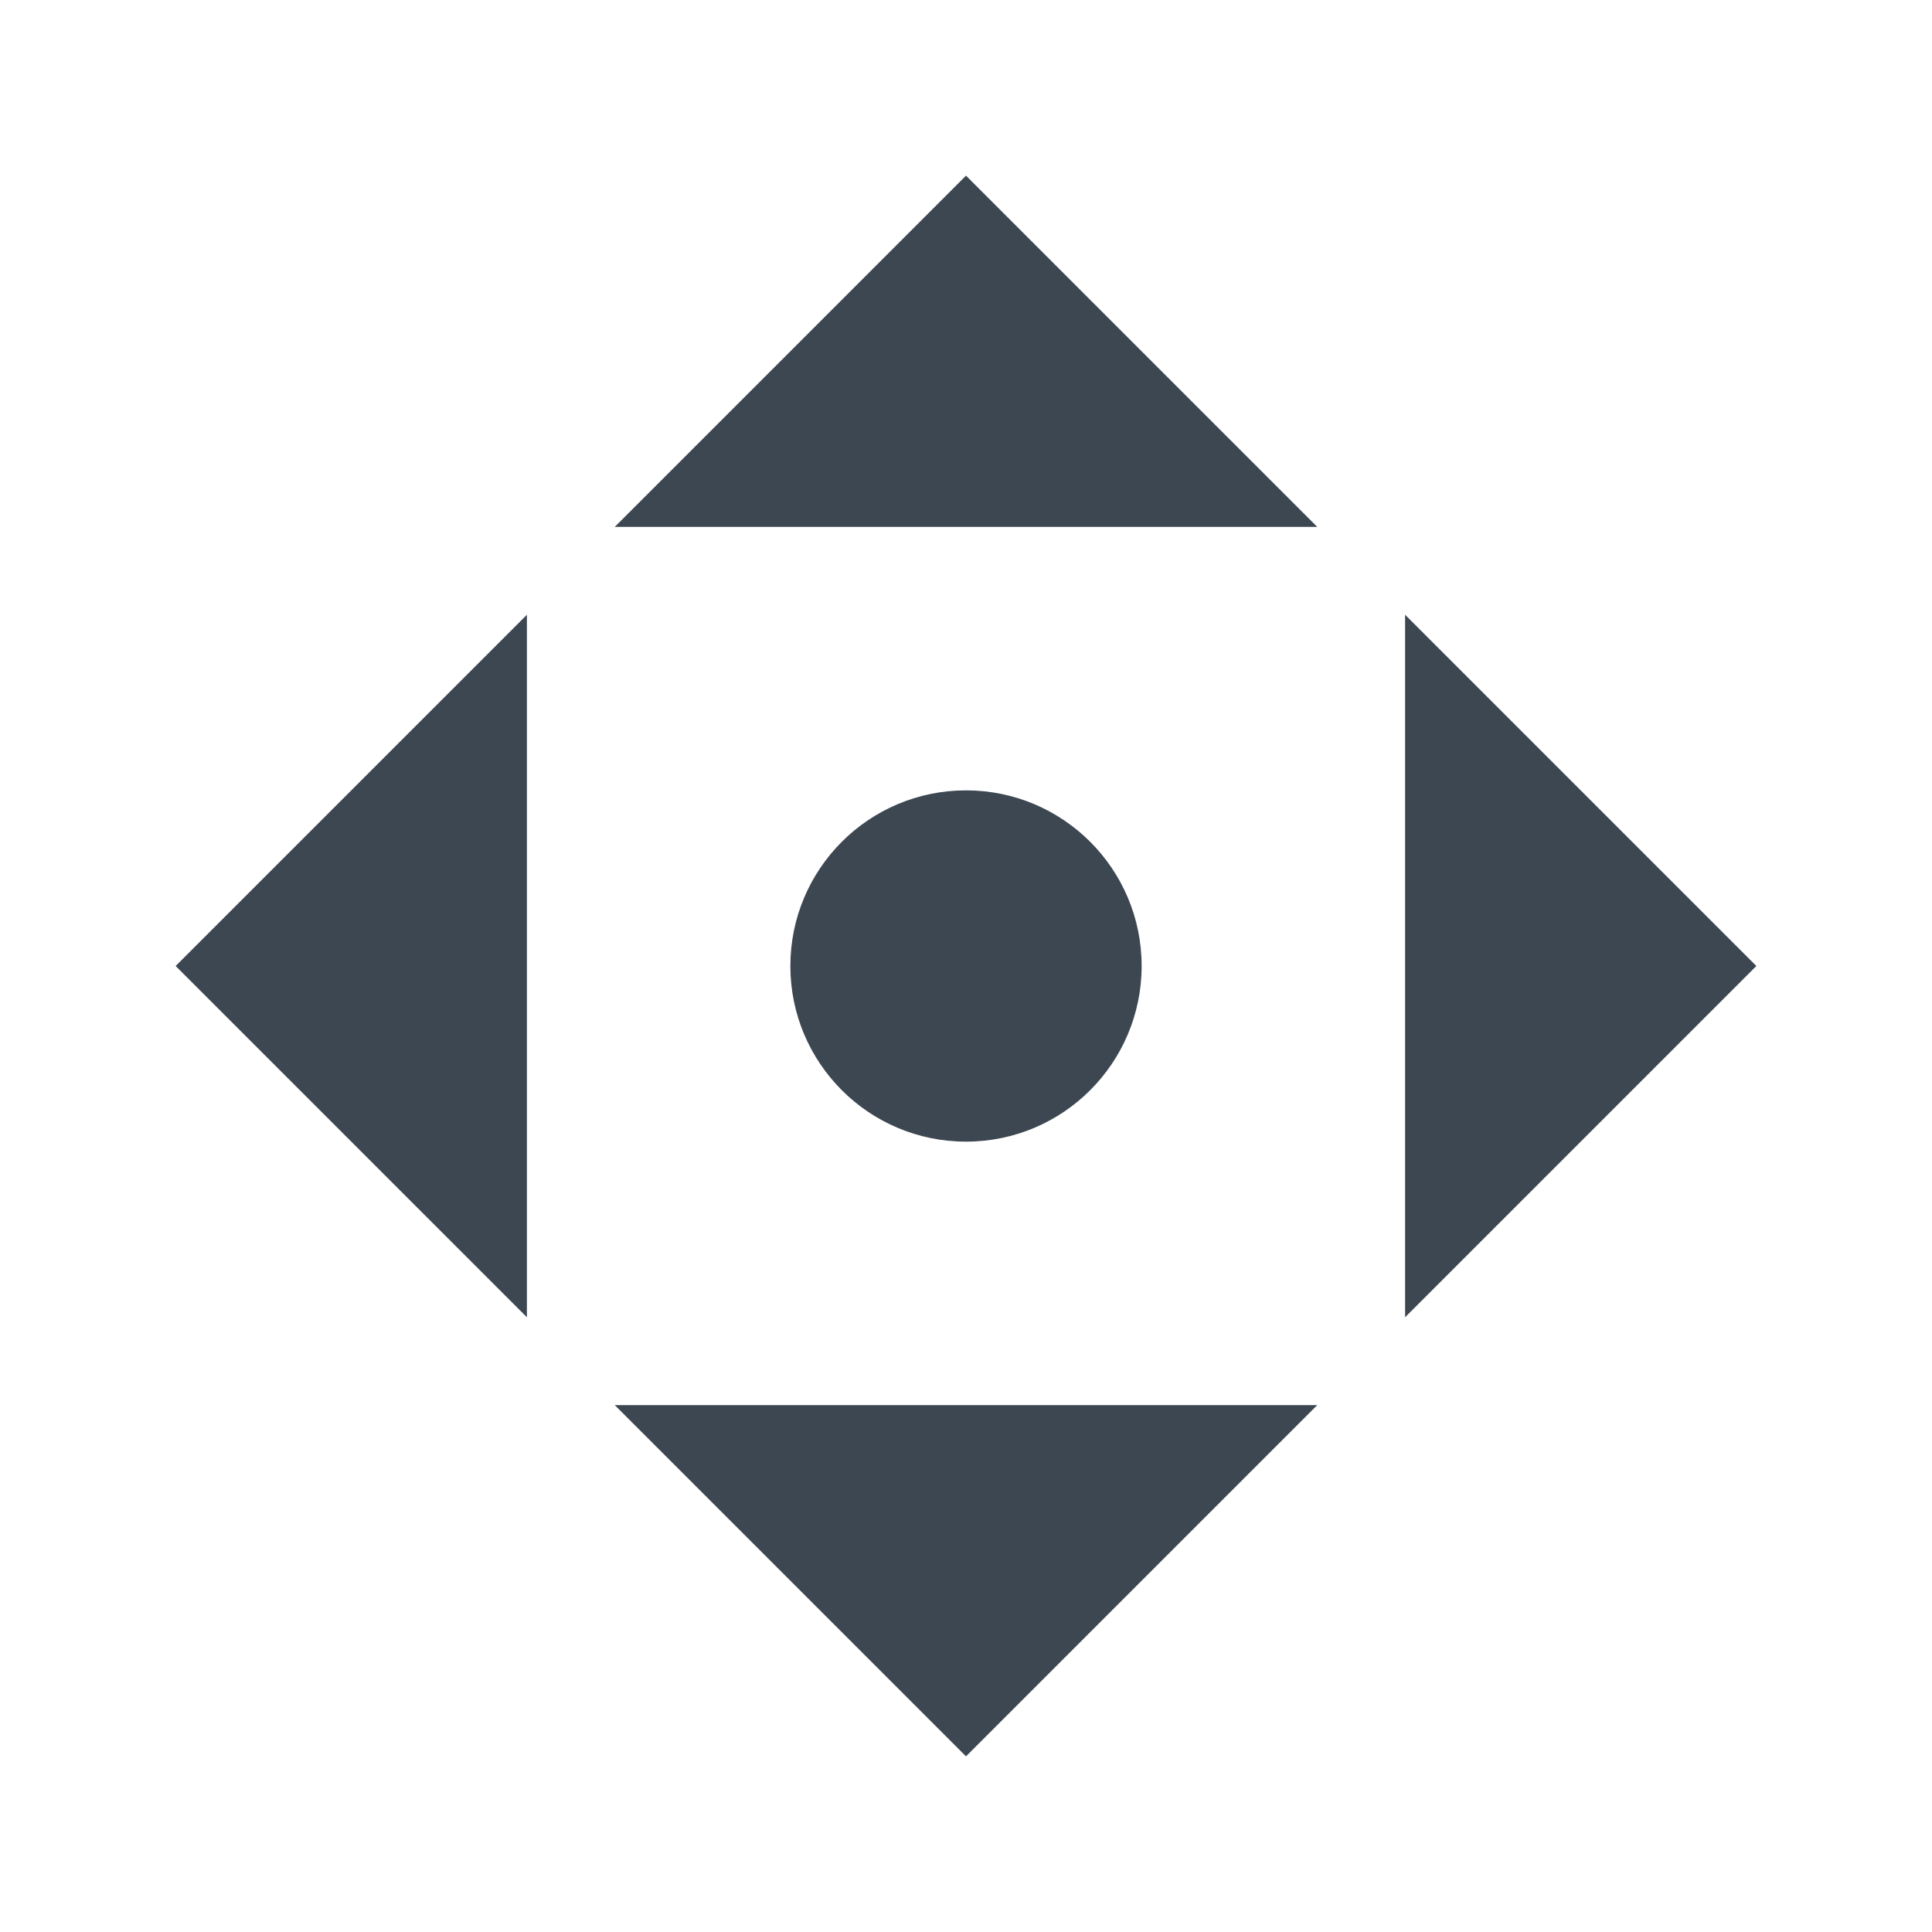
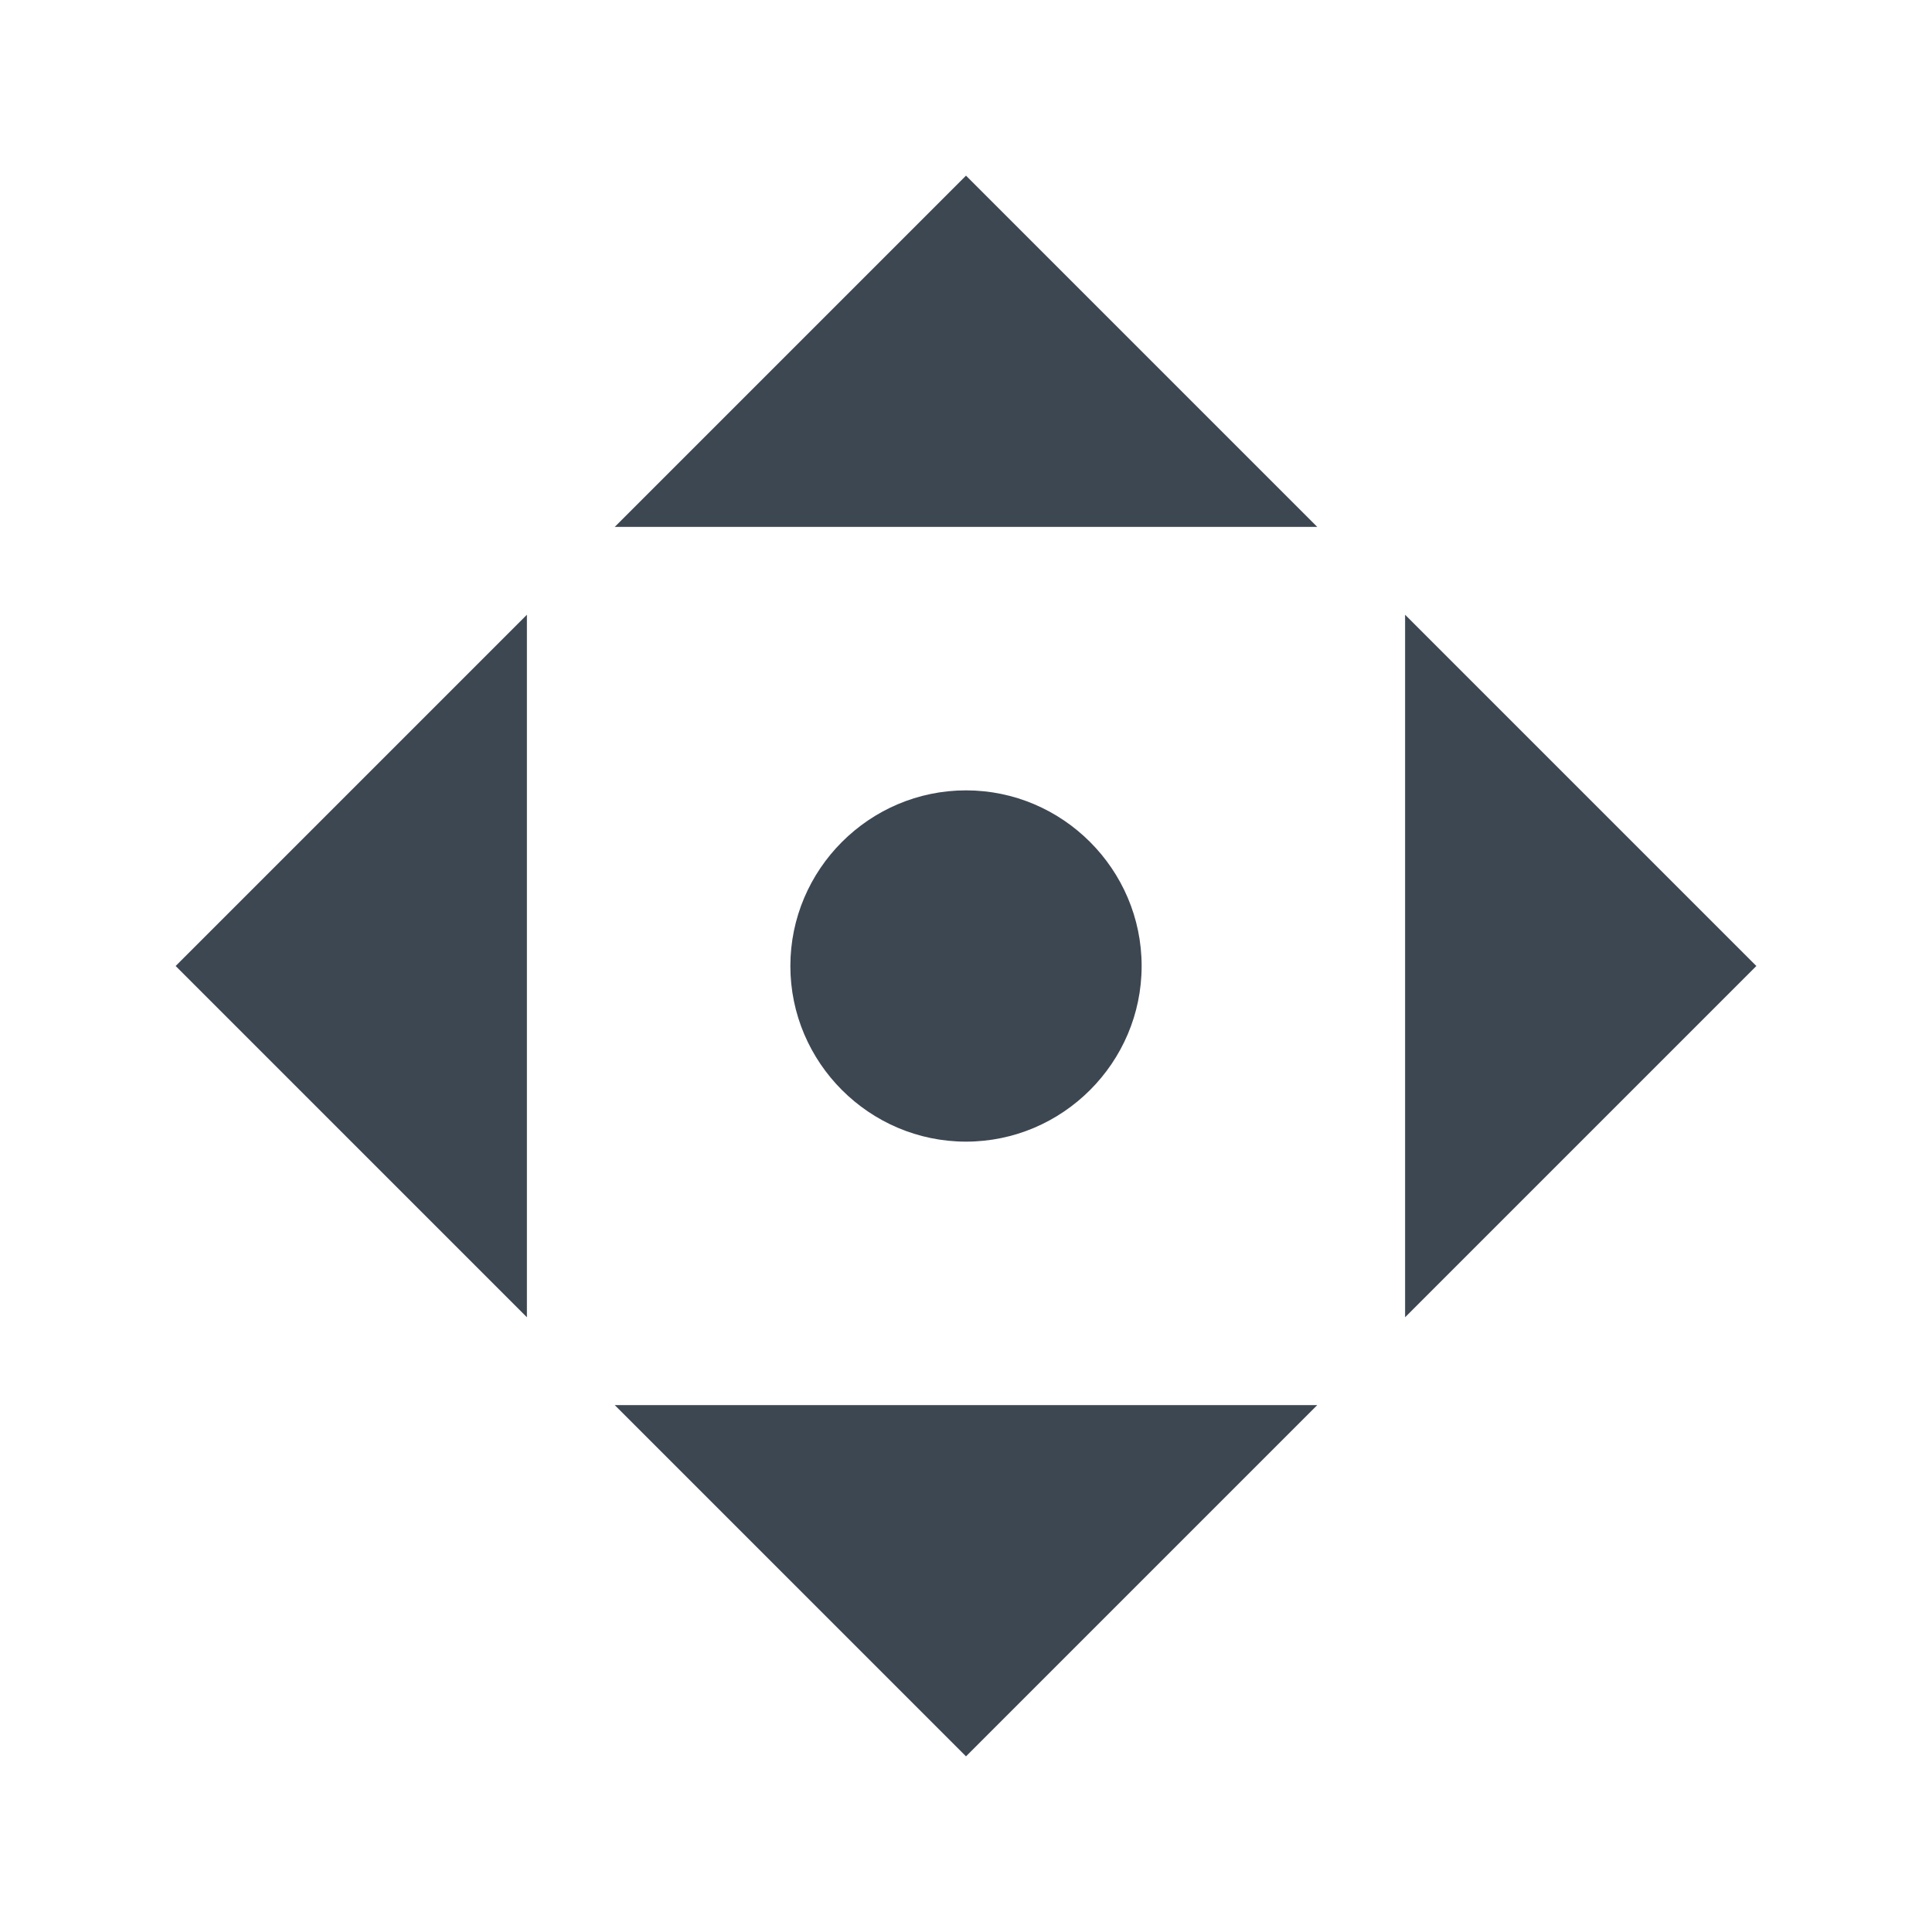
<svg xmlns="http://www.w3.org/2000/svg" width="22" height="22">
-   <g fill="#3D4752" fill-rule="evenodd">
-     <path d="M11 20l4-4H7l4 4zM7 6h8l-4-4-4 4zM16 7v8l4-4-4-4zM6 15V7l-4 4 4 4z" />
-     <circle cx="11" cy="11" r="2" />
-   </g>
+   <path d="M11 20l4-4H7l4 4zM7 6h8l-4-4-4 4zm9 1v8l4-4-4-4zM6 15V7l-4 4 4 4zm5-2c1.1 0 2-.9 2-2s-.9-2-2-2-2 .9-2 2 .9 2 2 2z" fill="#3D4752" fill-rule="evenodd" />
</svg>
